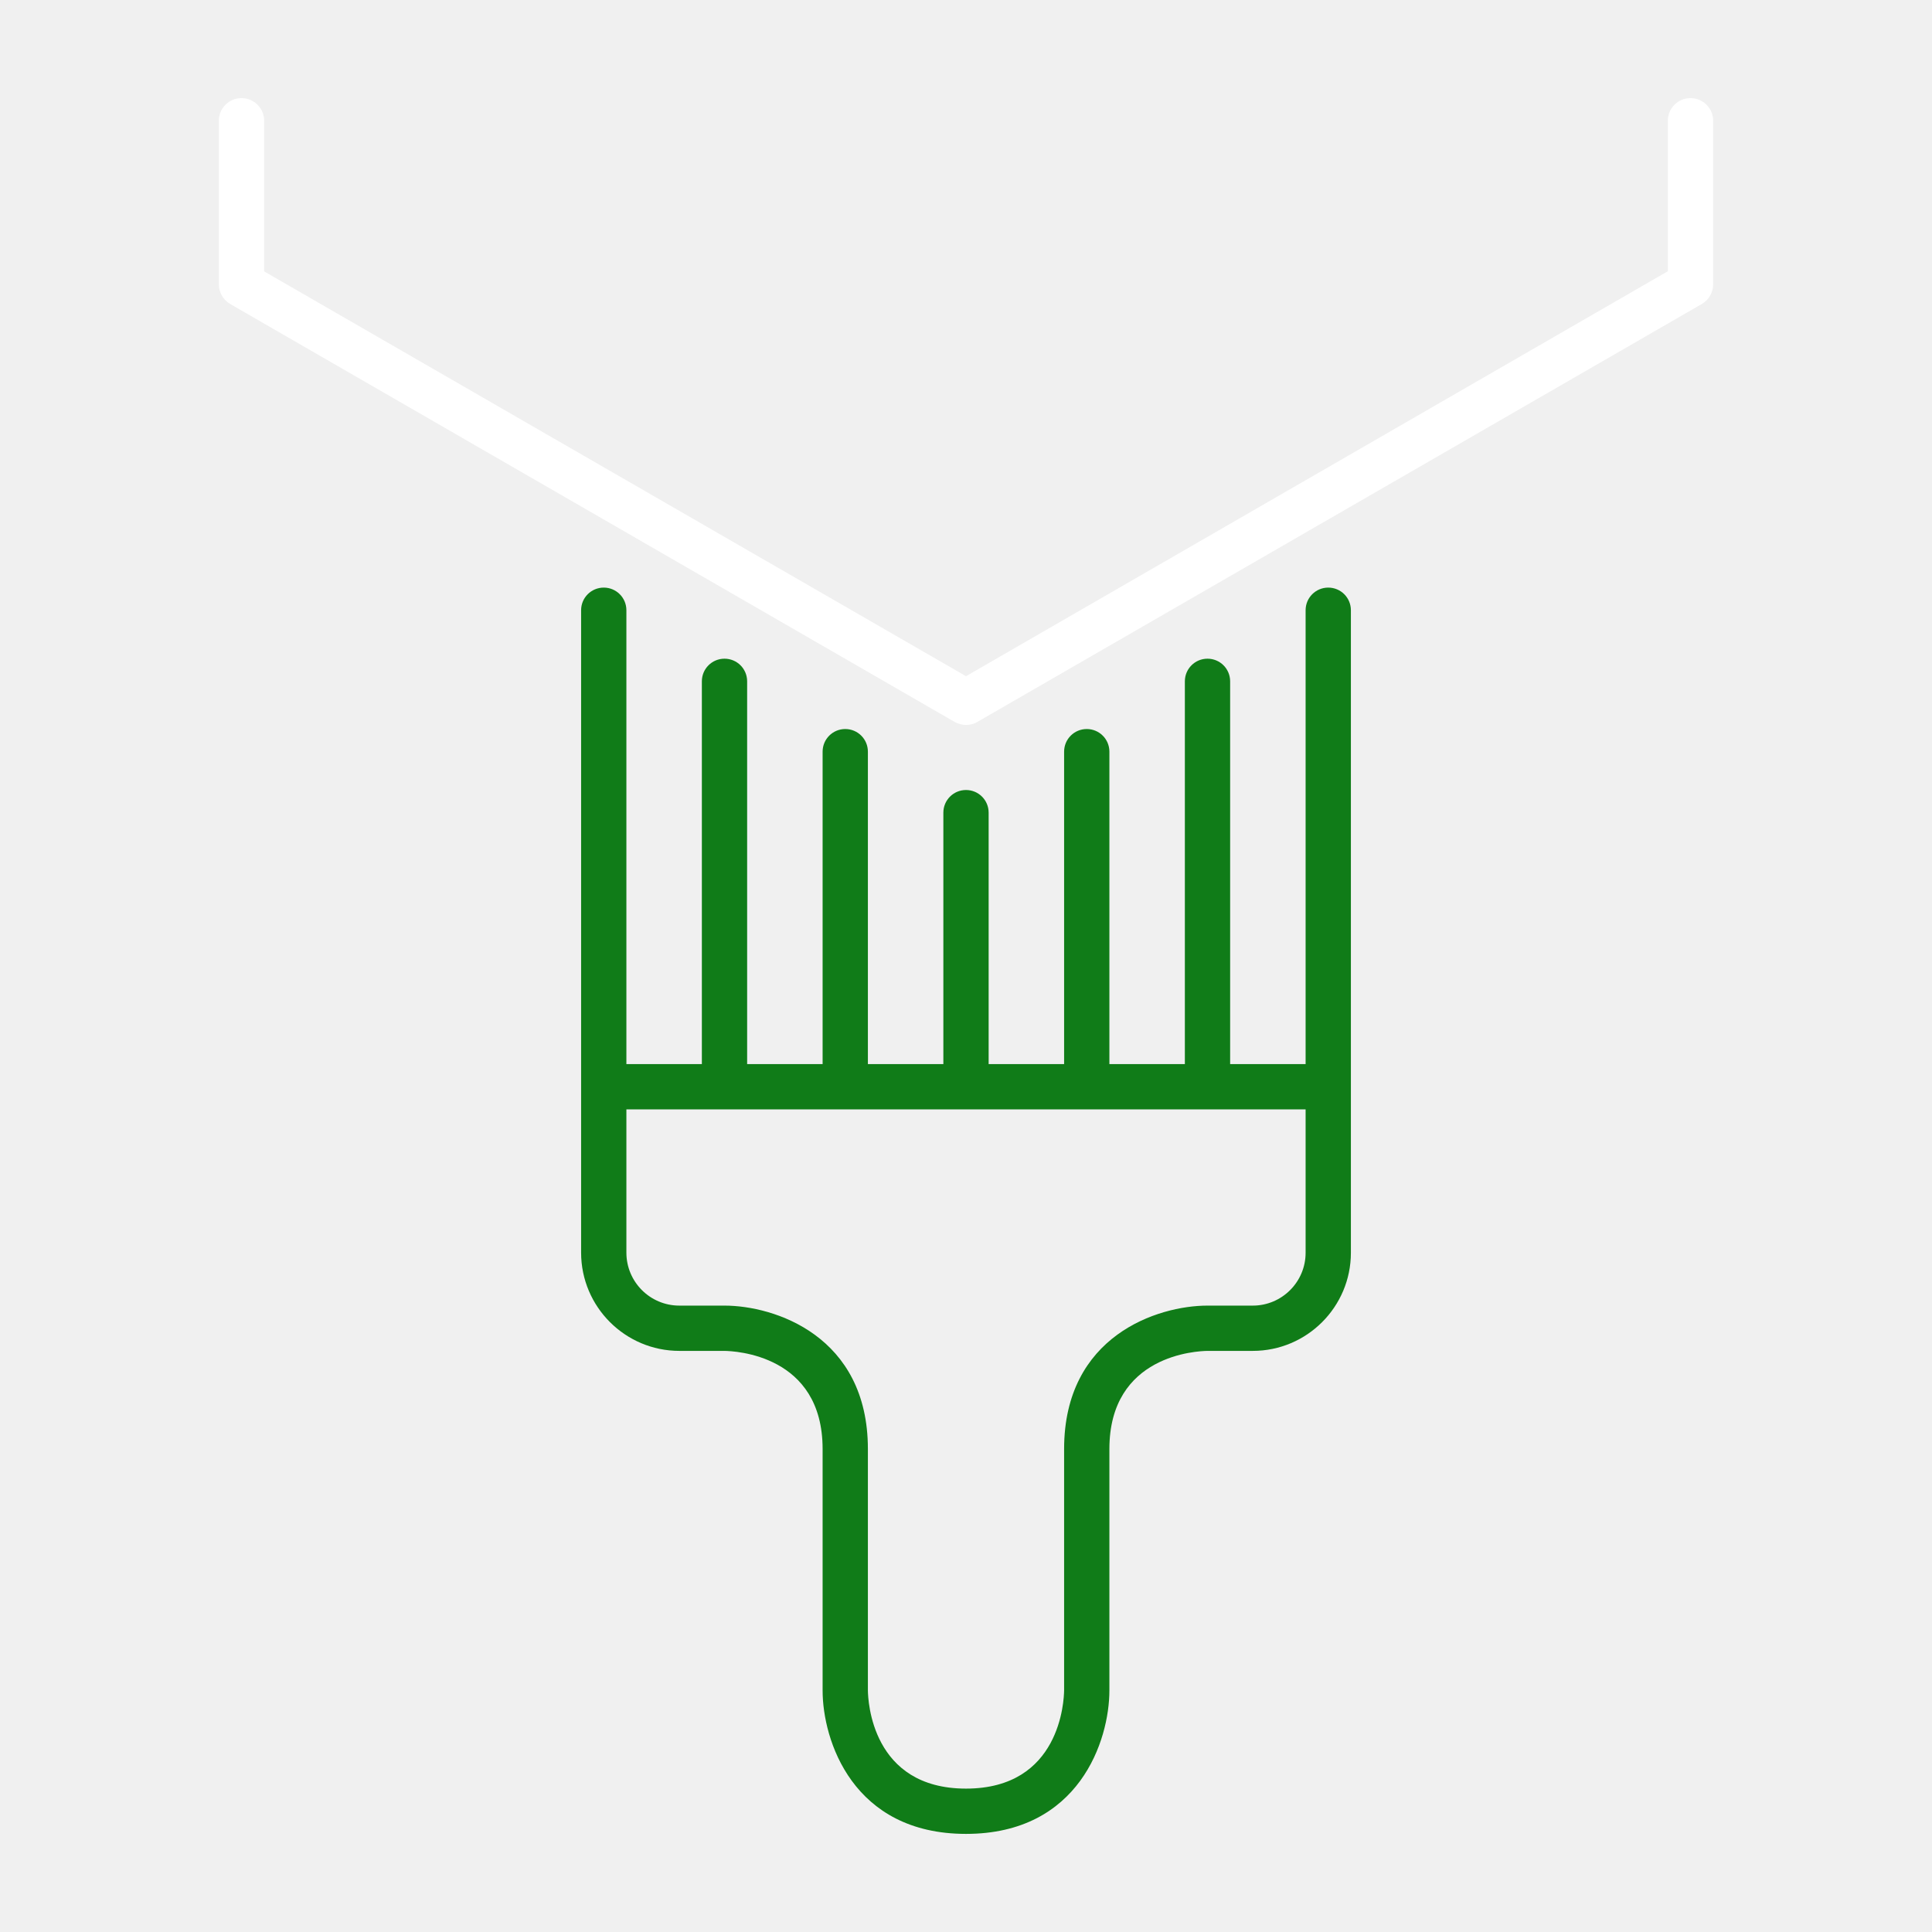
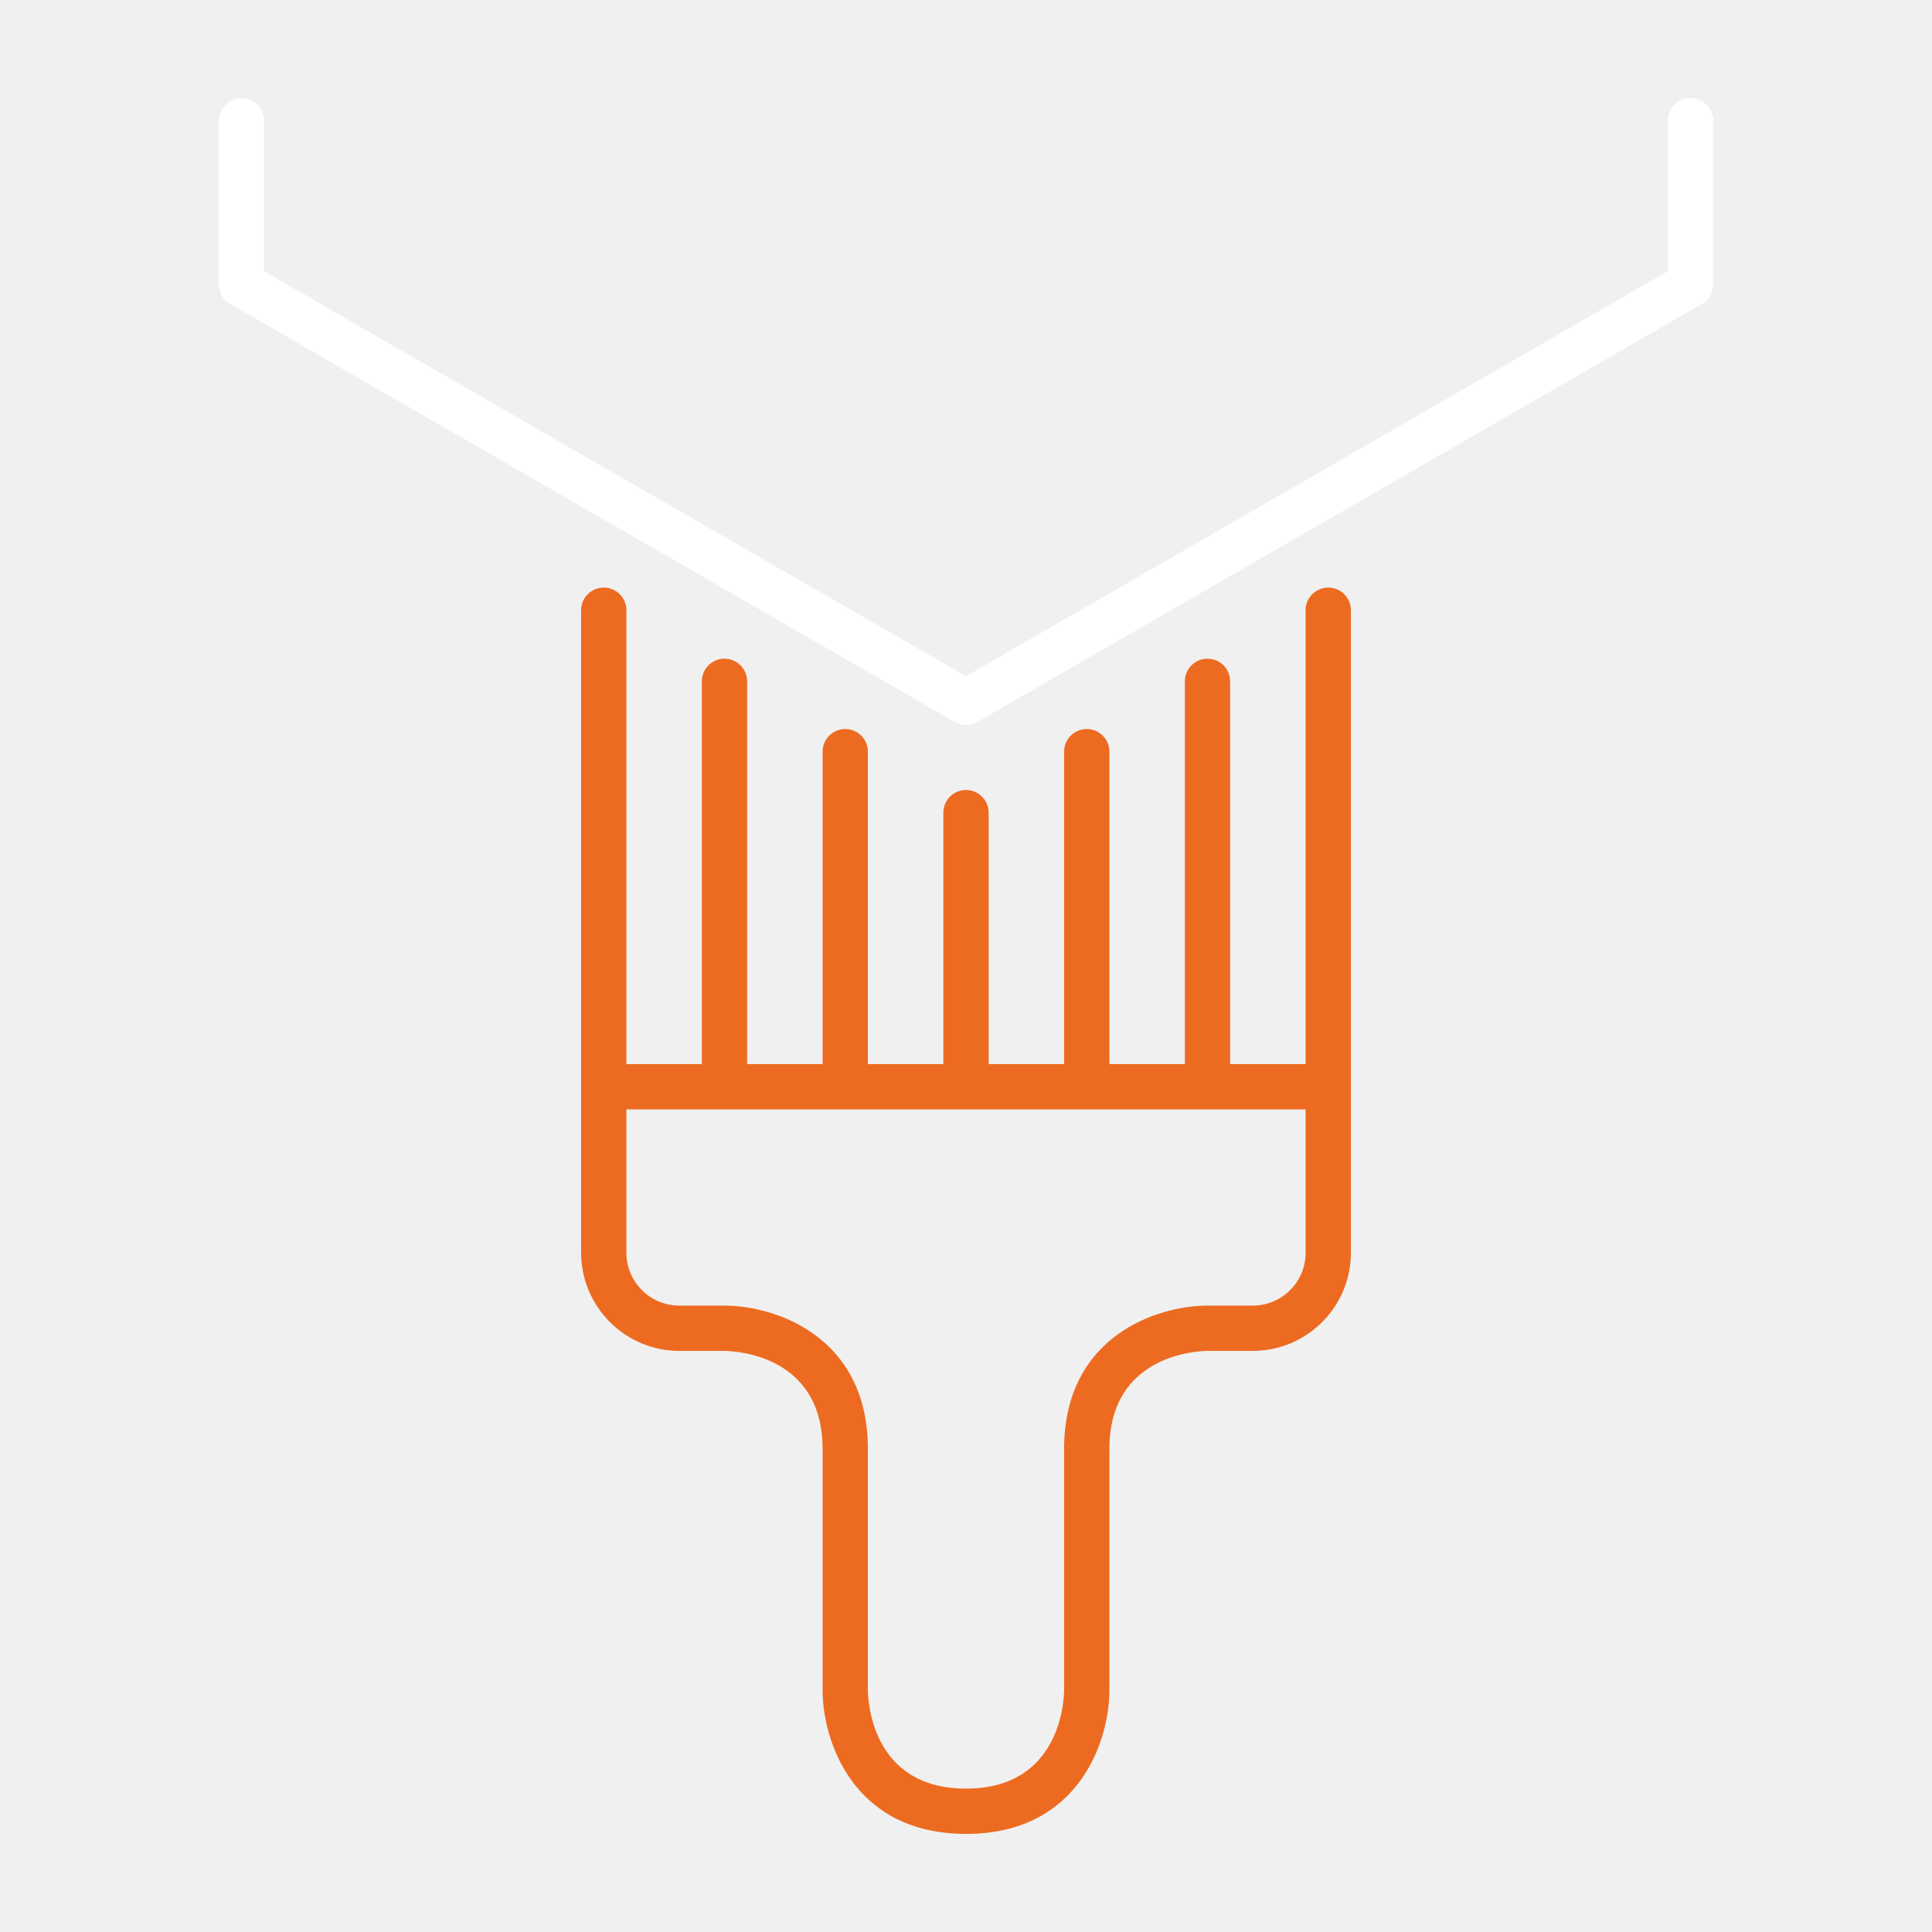
<svg xmlns="http://www.w3.org/2000/svg" version="1.0" id="Layer_1" x="0px" y="0px" viewBox="0 0 128 128" enable-background="new 0 0 128 128" xml:space="preserve">
  <g id="paint_x5F_supports">
-     <path fill="#107C18" d="M88,38.93c-0.83,0-1.5,0.67-1.5,1.5V70.5h-5V45.14c0-0.83-0.67-1.5-1.5-1.5s-1.5,0.67-1.5,1.5V70.5h-5V49.8   c0-0.83-0.67-1.5-1.5-1.5s-1.5,0.67-1.5,1.5v20.7h-5V53.84c0-0.83-0.67-1.5-1.5-1.5s-1.5,0.67-1.5,1.5V70.5h-5V49.8   c0-0.83-0.67-1.5-1.5-1.5s-1.5,0.67-1.5,1.5v20.7h-5V45.14c0-0.83-0.67-1.5-1.5-1.5s-1.5,0.67-1.5,1.5V70.5h-5V40.43   c0-0.83-0.67-1.5-1.5-1.5s-1.5,0.67-1.5,1.5V72v10.99c0,3.59,2.92,6.51,6.51,6.51h2.98c0.67,0.01,6.51,0.24,6.51,6.5v16   c0,3.29,1.99,9.5,9.5,9.5s9.5-6.21,9.5-9.5V96c0-6.26,5.84-6.49,6.5-6.5h3c3.59,0,6.5-2.92,6.5-6.5V72V40.43   C89.5,39.6,88.83,38.93,88,38.93z M86.5,83c0,1.93-1.57,3.5-3.5,3.5h-3c-3.29,0-9.5,1.99-9.5,9.5v15.99   c-0.01,0.67-0.24,6.51-6.5,6.51s-6.49-5.84-6.5-6.5V96c0-7.51-6.21-9.5-9.5-9.5h-2.99c-1.94,0-3.51-1.57-3.51-3.51V73.5h45V83z" />
+     <path fill="#ED6B21" d="M88,38.93c-0.83,0-1.5,0.67-1.5,1.5V70.5h-5V45.14c0-0.83-0.67-1.5-1.5-1.5s-1.5,0.67-1.5,1.5V70.5h-5V49.8   c0-0.83-0.67-1.5-1.5-1.5s-1.5,0.67-1.5,1.5v20.7h-5V53.84c0-0.83-0.67-1.5-1.5-1.5s-1.5,0.67-1.5,1.5V70.5h-5V49.8   c0-0.83-0.67-1.5-1.5-1.5s-1.5,0.67-1.5,1.5v20.7h-5V45.14c0-0.83-0.67-1.5-1.5-1.5s-1.5,0.67-1.5,1.5V70.5h-5V40.43   c0-0.83-0.67-1.5-1.5-1.5s-1.5,0.67-1.5,1.5V72v10.99c0,3.59,2.92,6.51,6.51,6.51h2.98c0.67,0.01,6.51,0.24,6.51,6.5v16   c0,3.29,1.99,9.5,9.5,9.5s9.5-6.21,9.5-9.5V96c0-6.26,5.84-6.49,6.5-6.5h3c3.59,0,6.5-2.92,6.5-6.5V72V40.43   C89.5,39.6,88.83,38.93,88,38.93z M86.5,83c0,1.93-1.57,3.5-3.5,3.5h-3c-3.29,0-9.5,1.99-9.5,9.5v15.99   c-0.01,0.67-0.24,6.51-6.5,6.51s-6.49-5.84-6.5-6.5V96c0-7.51-6.21-9.5-9.5-9.5h-2.99c-1.94,0-3.51-1.57-3.51-3.51V73.5h45V83z" />
    <g>
      <path fill="#FFFFFF" d="M64,48.03c-0.26,0-0.52-0.07-0.75-0.2l-48-27.69c-0.46-0.27-0.75-0.76-0.75-1.3V8c0-0.83,0.67-1.5,1.5-1.5    s1.5,0.67,1.5,1.5v9.98L64,44.8l46.5-26.83V8c0-0.83,0.67-1.5,1.5-1.5s1.5,0.67,1.5,1.5v10.84c0,0.54-0.29,1.03-0.75,1.3    l-48,27.69C64.52,47.97,64.26,48.03,64,48.03z" />
    </g>
  </g>
</svg>
